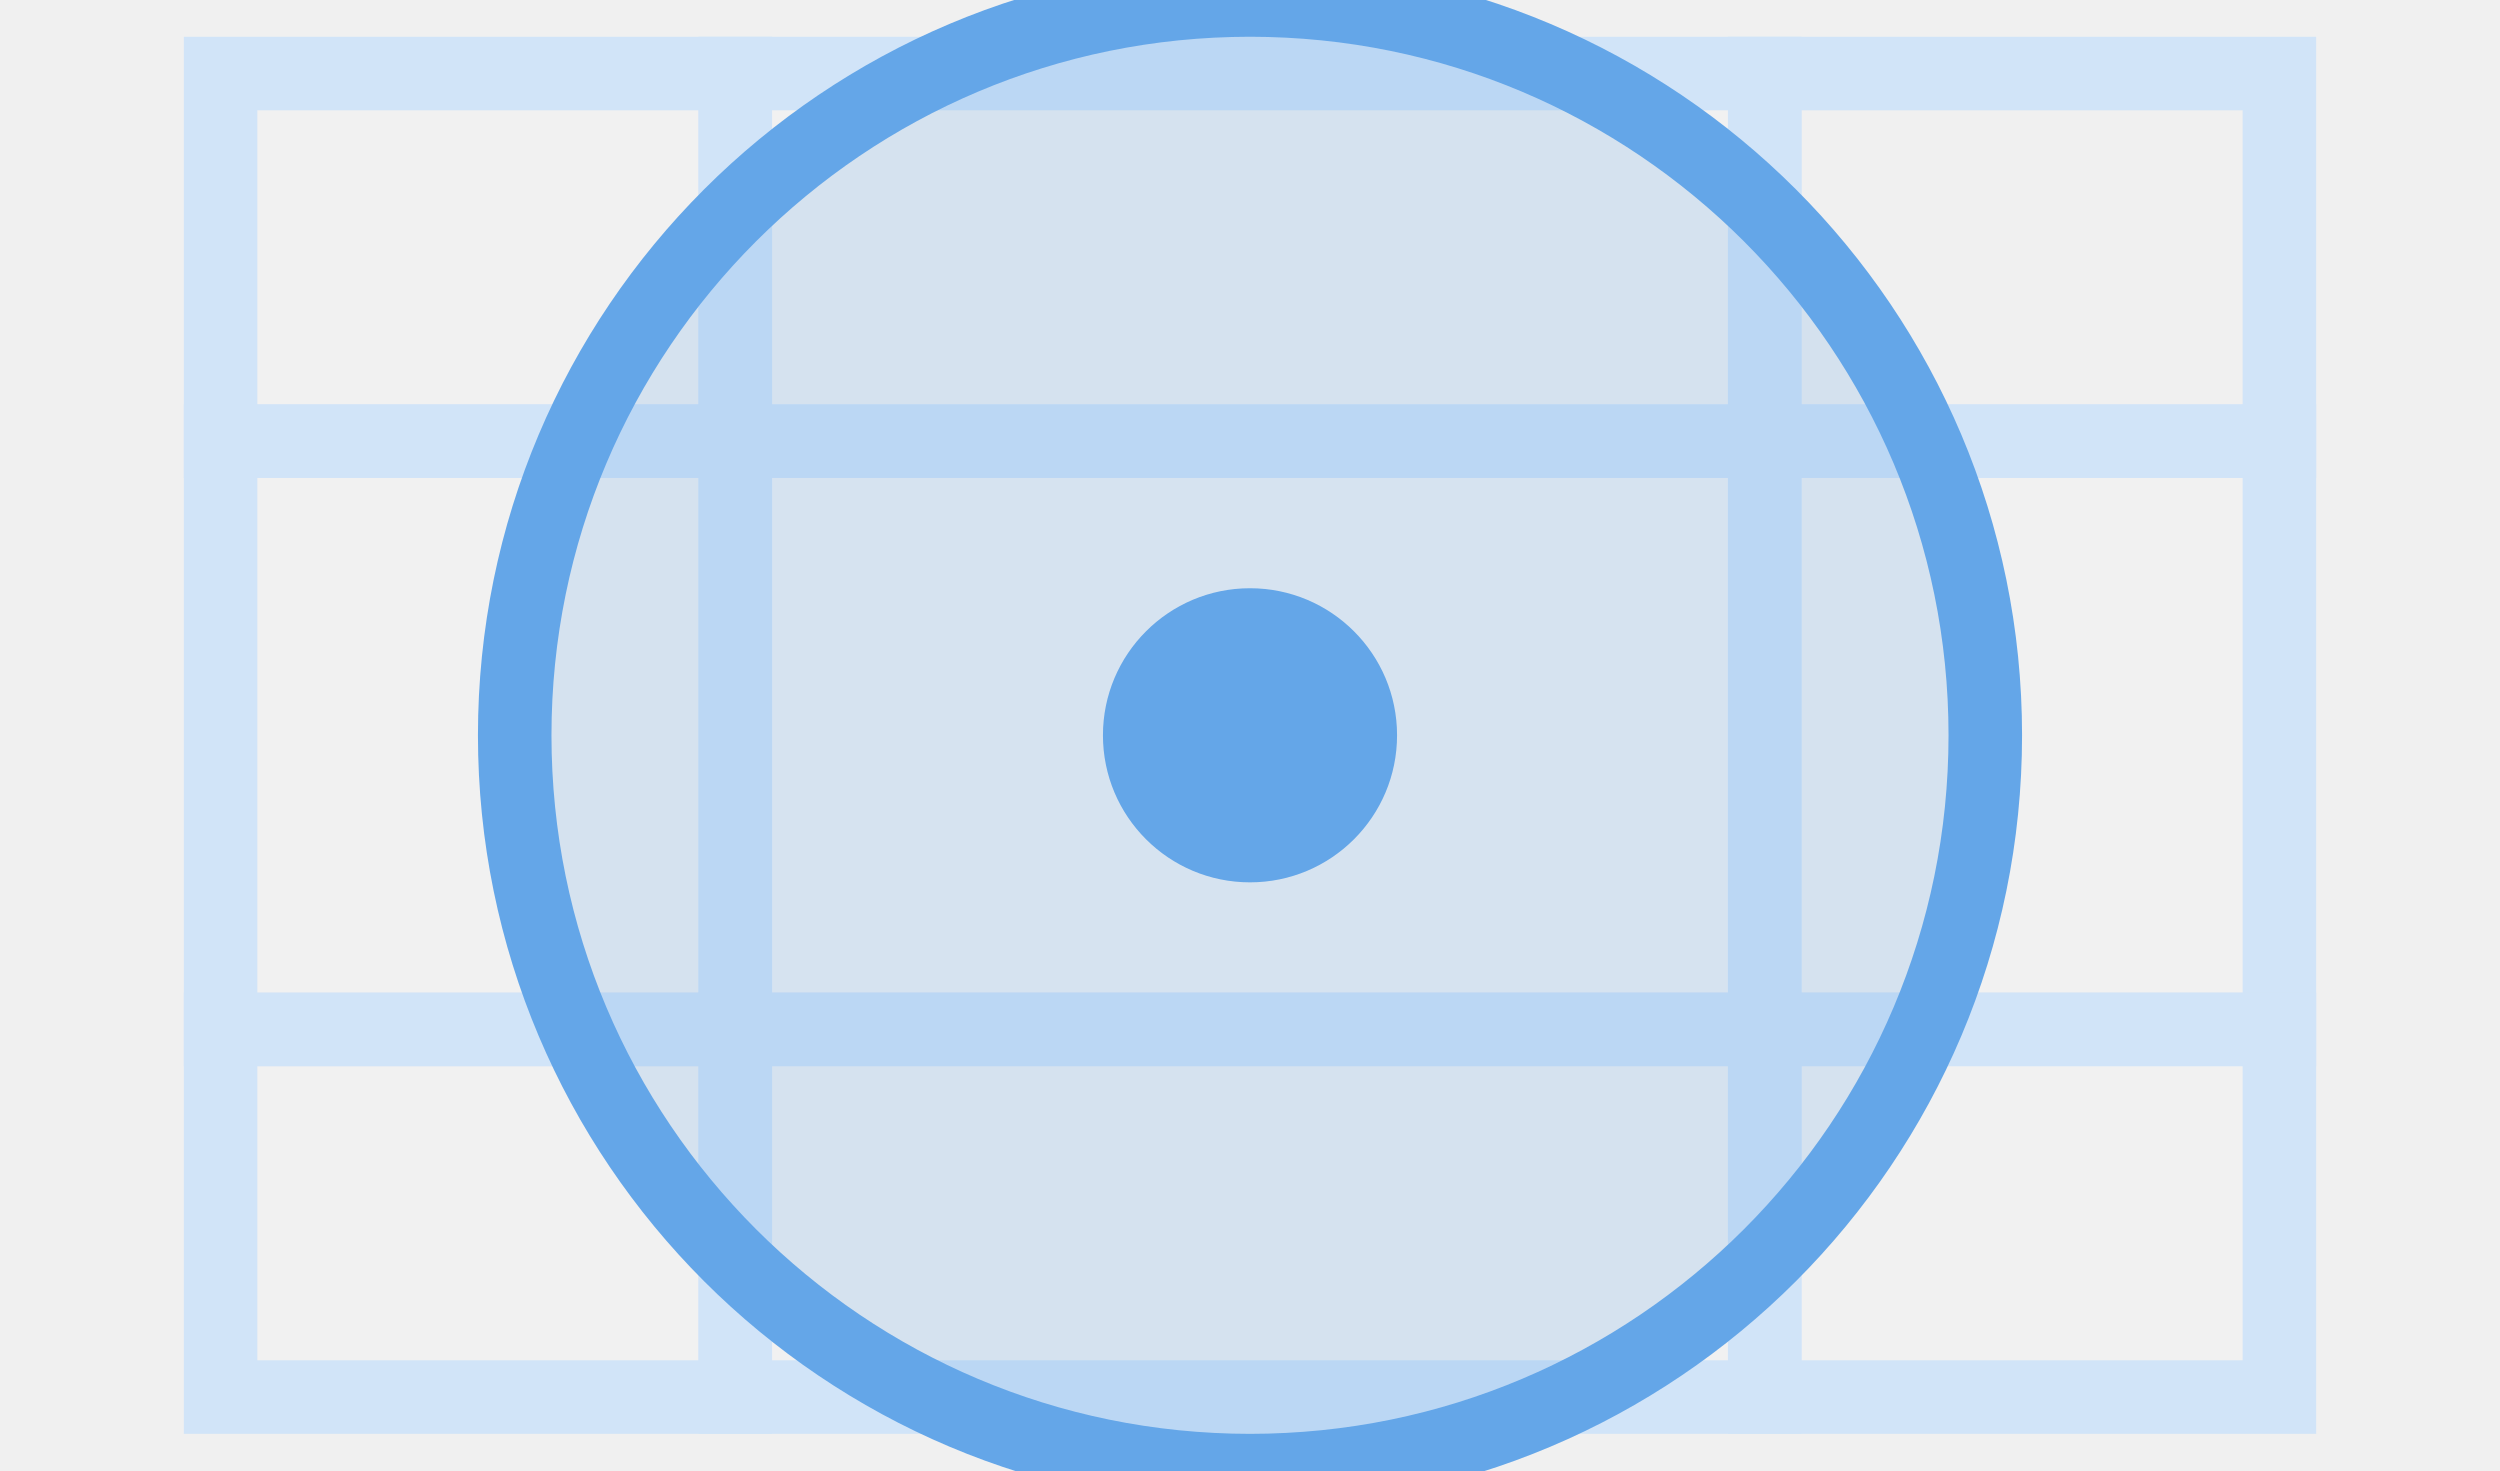
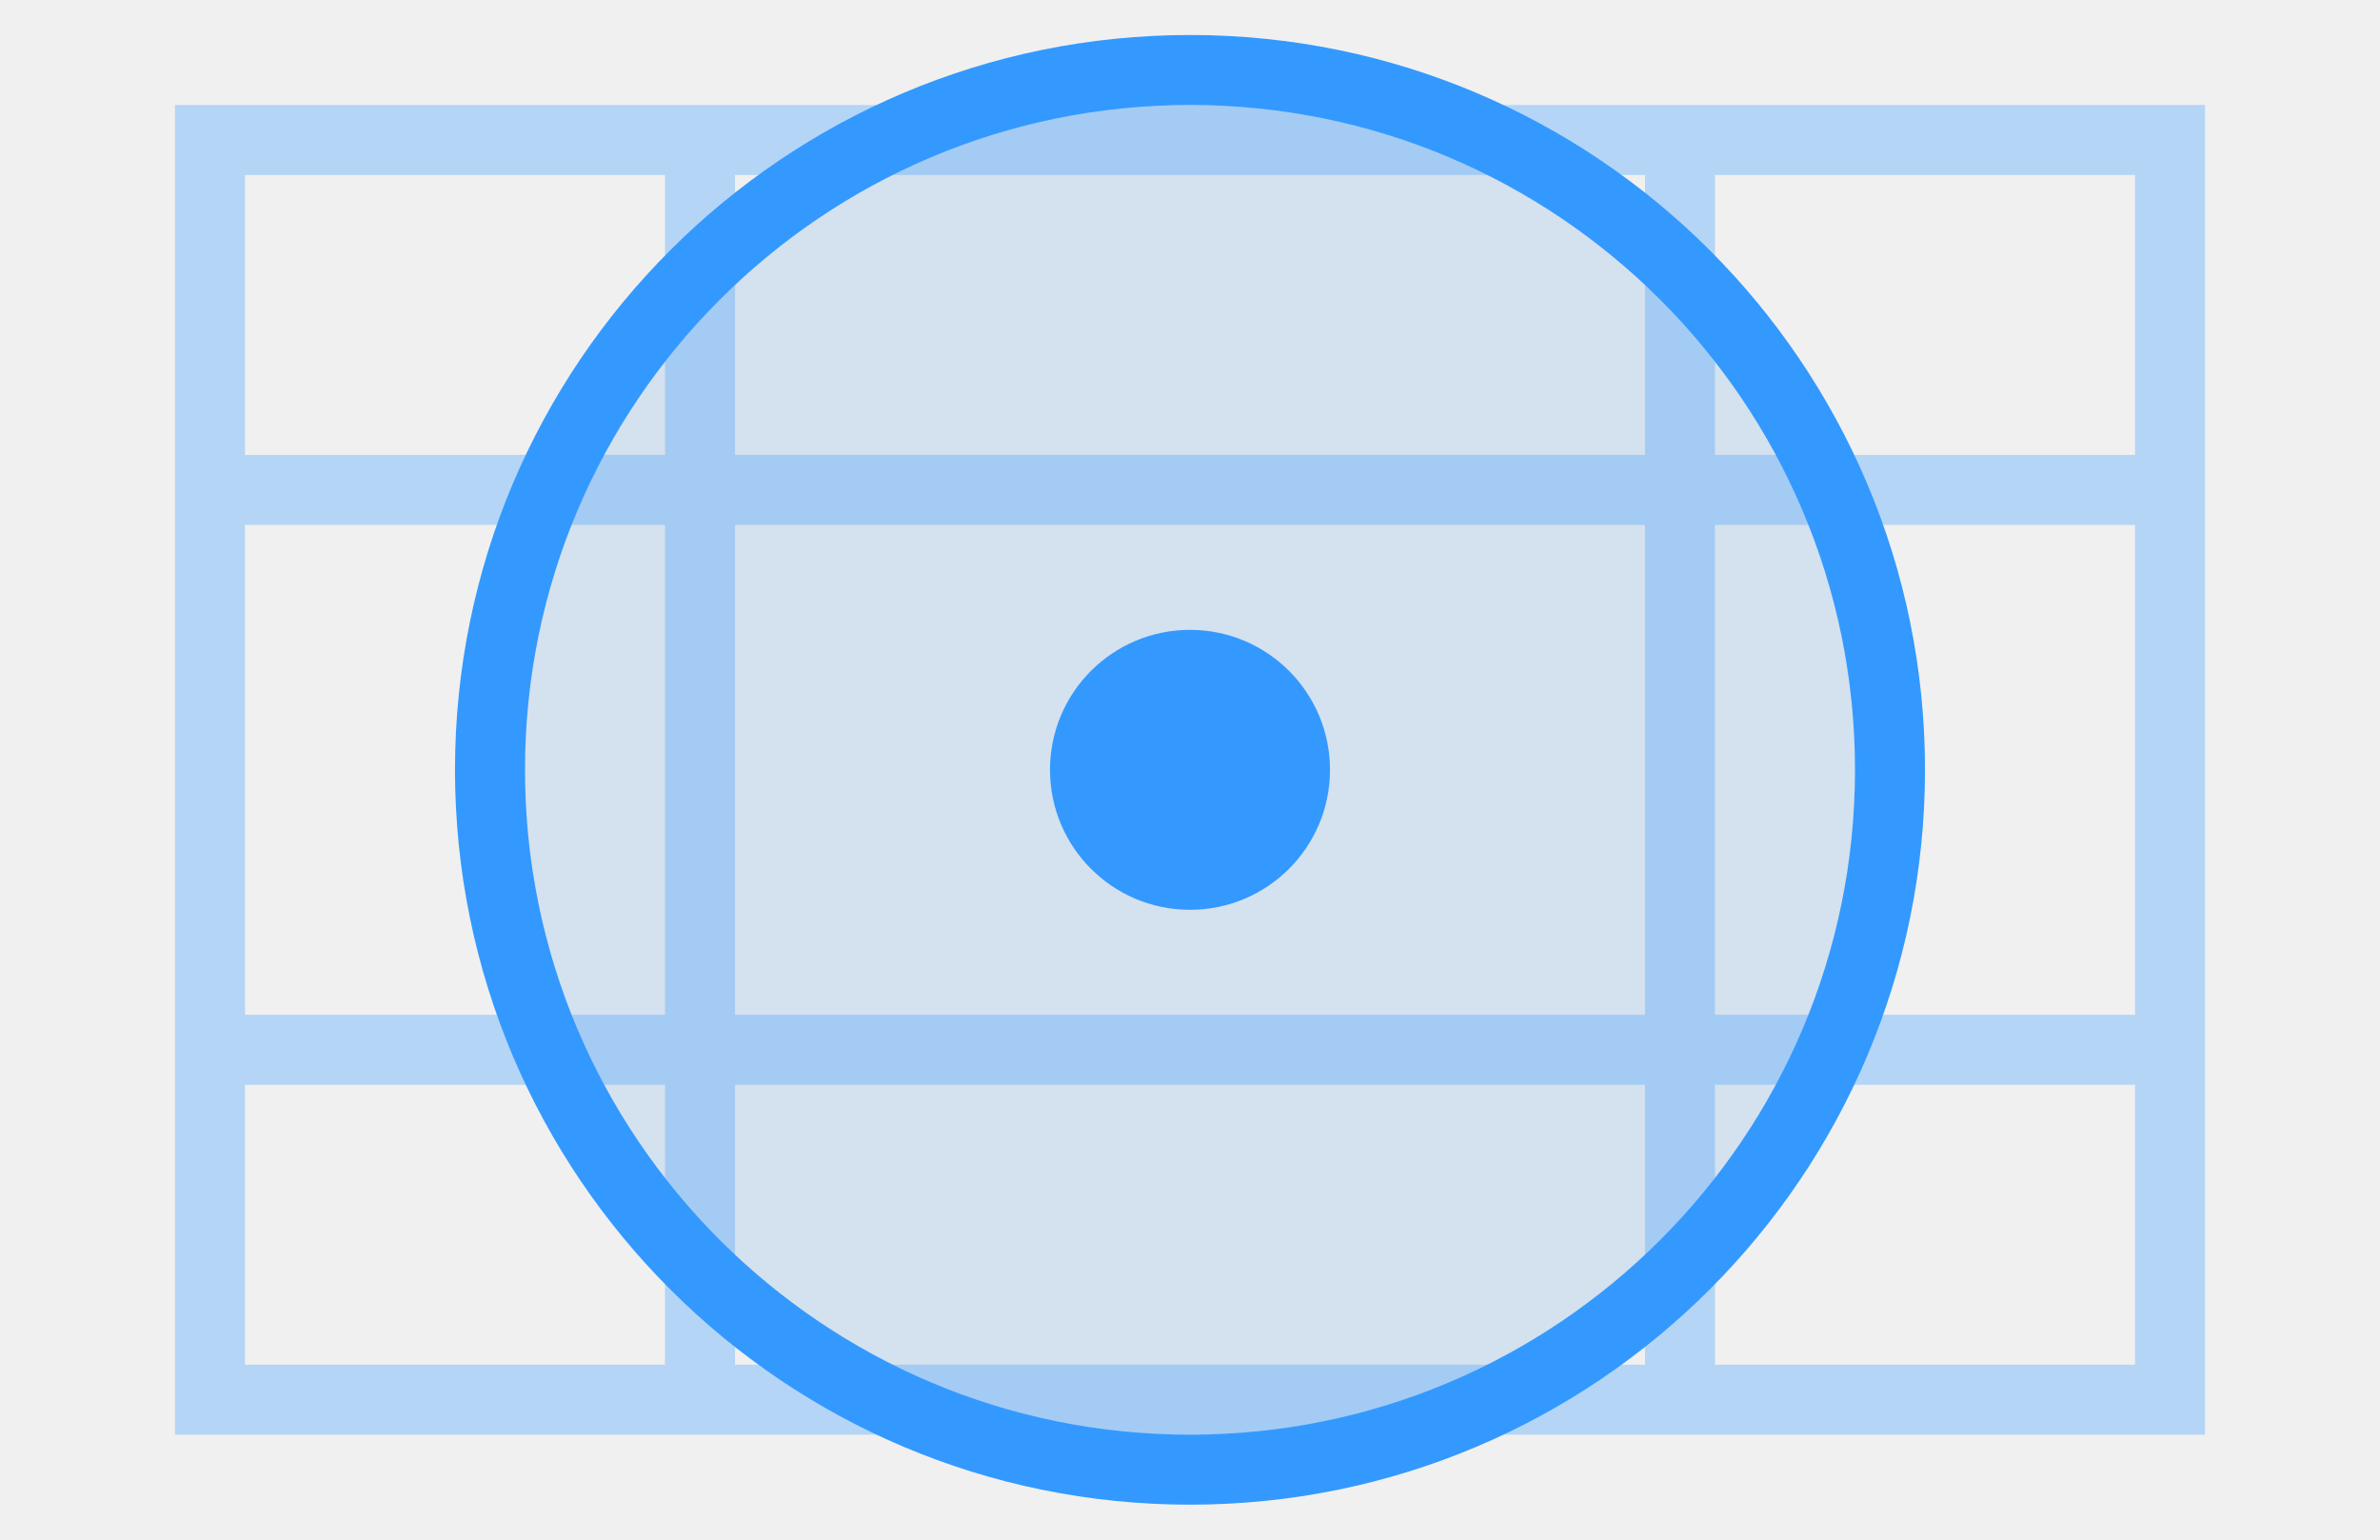
- <svg xmlns="http://www.w3.org/2000/svg" width="34px" height="20px" viewBox="0 0 34 20" version="1.1">
-   <defs />
-   <g id="Page-1" stroke="none" stroke-width="1" fill="none" fill-rule="evenodd">
-     <g id="img-for-analysis12">
-       <rect id="Rectangle-14" x="0" y="0" width="34" height="20" />
-       <g id="Group" transform="translate(3, 1)" fill-rule="nonzero" stroke="#D1E4F8">
-         <rect id="Rectangle-7" fill-opacity="0.2" fill="#FFFFFF" x="7" y="5" width="14" height="8" />
-         <rect id="Rectangle-7-Copy" fill-opacity="0.096" fill="#FFFFFF" x="21" y="5" width="7" height="8" />
-         <rect id="Rectangle-7-Copy-5" x="21" y="0" width="7" height="5" />
-         <rect id="Rectangle-7-Copy-6" fill-opacity="0.096" fill="#FFFFFF" x="0" y="0" width="7" height="5" />
-         <rect id="Rectangle-7-Copy-7" fill-opacity="0.096" fill="#FFFFFF" x="0" y="13" width="7" height="5" />
-         <rect id="Rectangle-7-Copy-8" fill-opacity="0.096" fill="#FFFFFF" x="21" y="13" width="7" height="5" />
-         <rect id="Rectangle-7-Copy-2" fill-opacity="0.096" fill="#FFFFFF" x="0" y="5" width="7" height="8" />
-         <rect id="Rectangle-7-Copy-3" fill-opacity="0.096" fill="#FFFFFF" x="7" y="13" width="14" height="5" />
-         <rect id="Rectangle-7-Copy-4" fill-opacity="0.096" fill="#FFFFFF" x="7" y="0" width="14" height="5" />
+ <svg xmlns="http://www.w3.org/2000/svg" width="34" height="22" viewBox="0 0 34 22" fill="none">
+   <g id="radius">
+     <g id="img">
+       <g id="Group">
+         <path id="Union" opacity="0.4" fill-rule="evenodd" clip-rule="evenodd" d="M2.5 1.5H9.5H10.5H23.5H24.5H31.5V6.5V7.5V14.5V15.5V20.5H24.5H23.5H10.5H9.5H2.5V15.5V14.5V7.5V6.5V1.5ZM24.5 2.5V6.5H30.5V2.5H24.5ZM23.5 7.5H10.5V14.5H23.5V7.5ZM9.5 6.5V2.5H3.5V6.5H9.5ZM23.5 2.5H10.5V6.5H23.5V2.5ZM30.5 19.5H24.5V15.5H30.5V19.5ZM30.5 14.5H24.5V7.5H30.5V14.5ZM23.5 15.5V19.5H10.5V15.5H23.5ZM9.5 15.5V19.5H3.5V15.5H9.5ZM3.5 14.5H9.5V7.5H3.5V14.5Z" fill="#59ACFF" />
      </g>
-       <circle id="Oval-2" fill="#64A6E8" fill-rule="nonzero" cx="17" cy="10" r="2" />
-       <circle id="Oval-2" stroke="#64A6E8" fill-opacity="0.2" fill="#64A6E8" fill-rule="nonzero" cx="17" cy="10" r="10" />
+       <path id="Oval 2" d="M17 21C22.523 21 27 16.523 27 11C27 5.477 22.523 1 17 1C11.477 1 7 5.477 7 11C7 16.523 11.477 21 17 21Z" fill="#64A6E8" fill-opacity="0.2" stroke="#3399FF" />
+       <path id="Oval 2_2" d="M17 13C18.105 13 19 12.105 19 11C19 9.895 18.105 9 17 9C15.895 9 15 9.895 15 11C15 12.105 15.895 13 17 13Z" fill="#3399FF" />
    </g>
  </g>
</svg>
